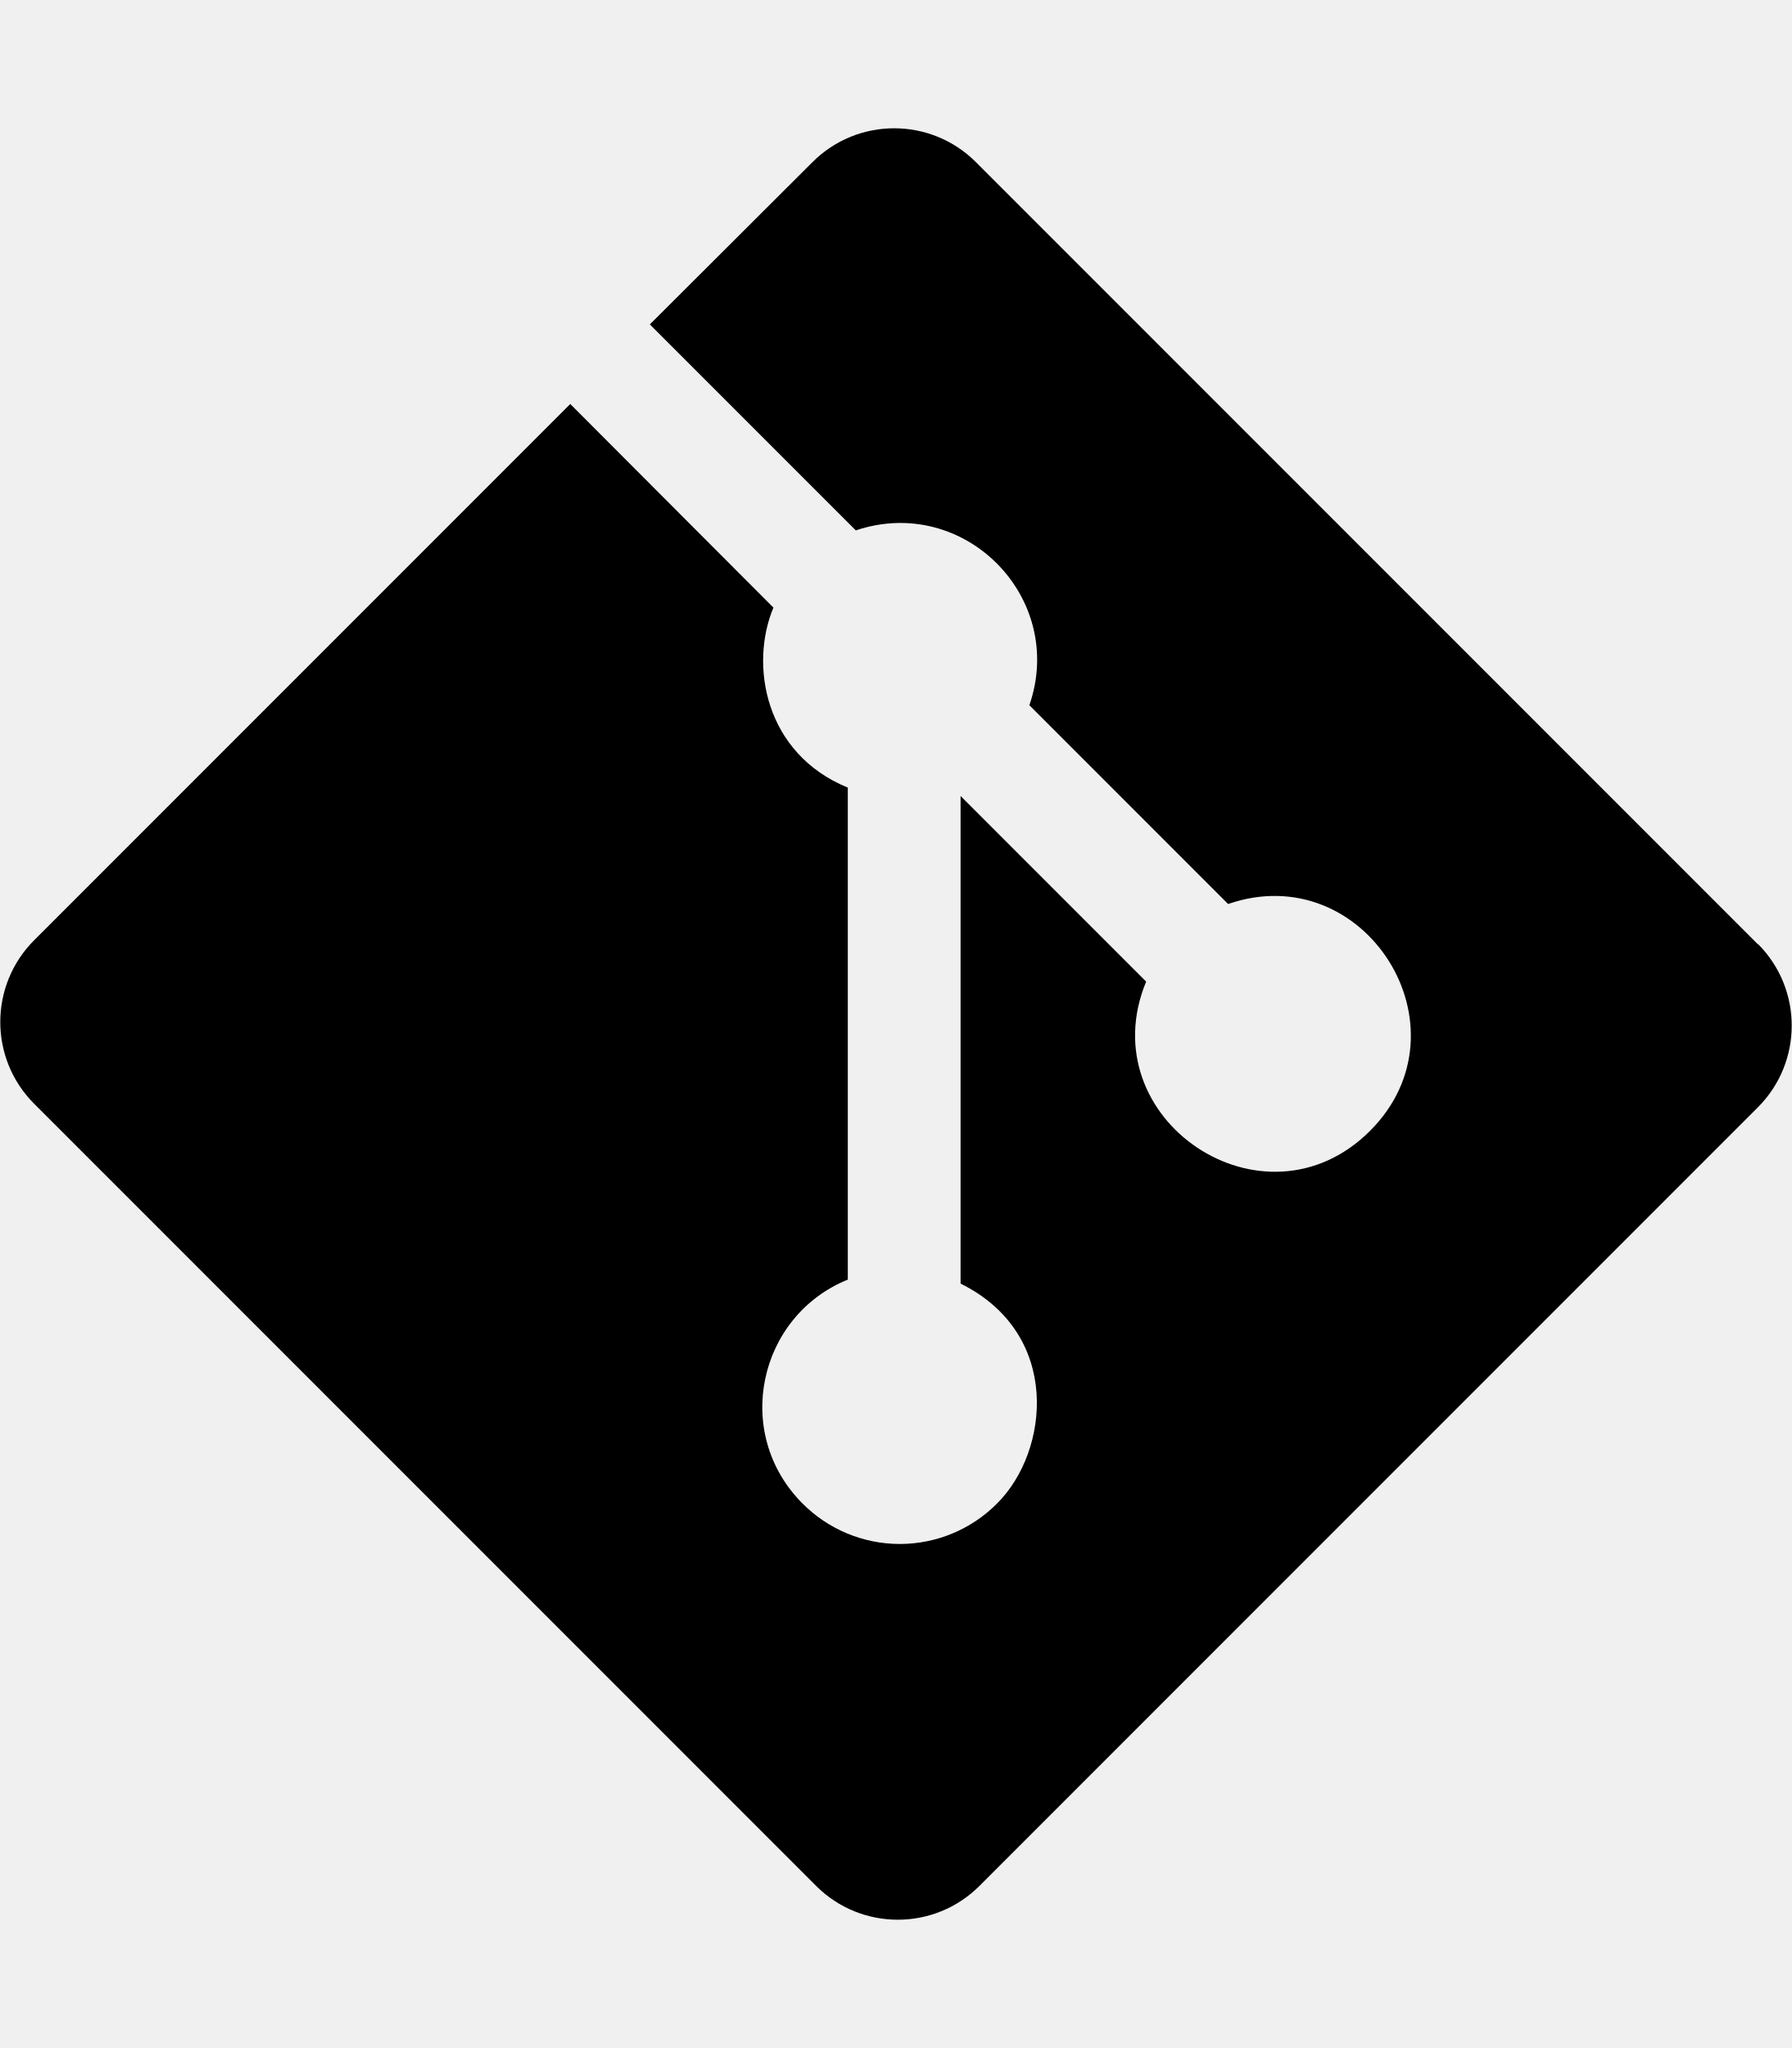
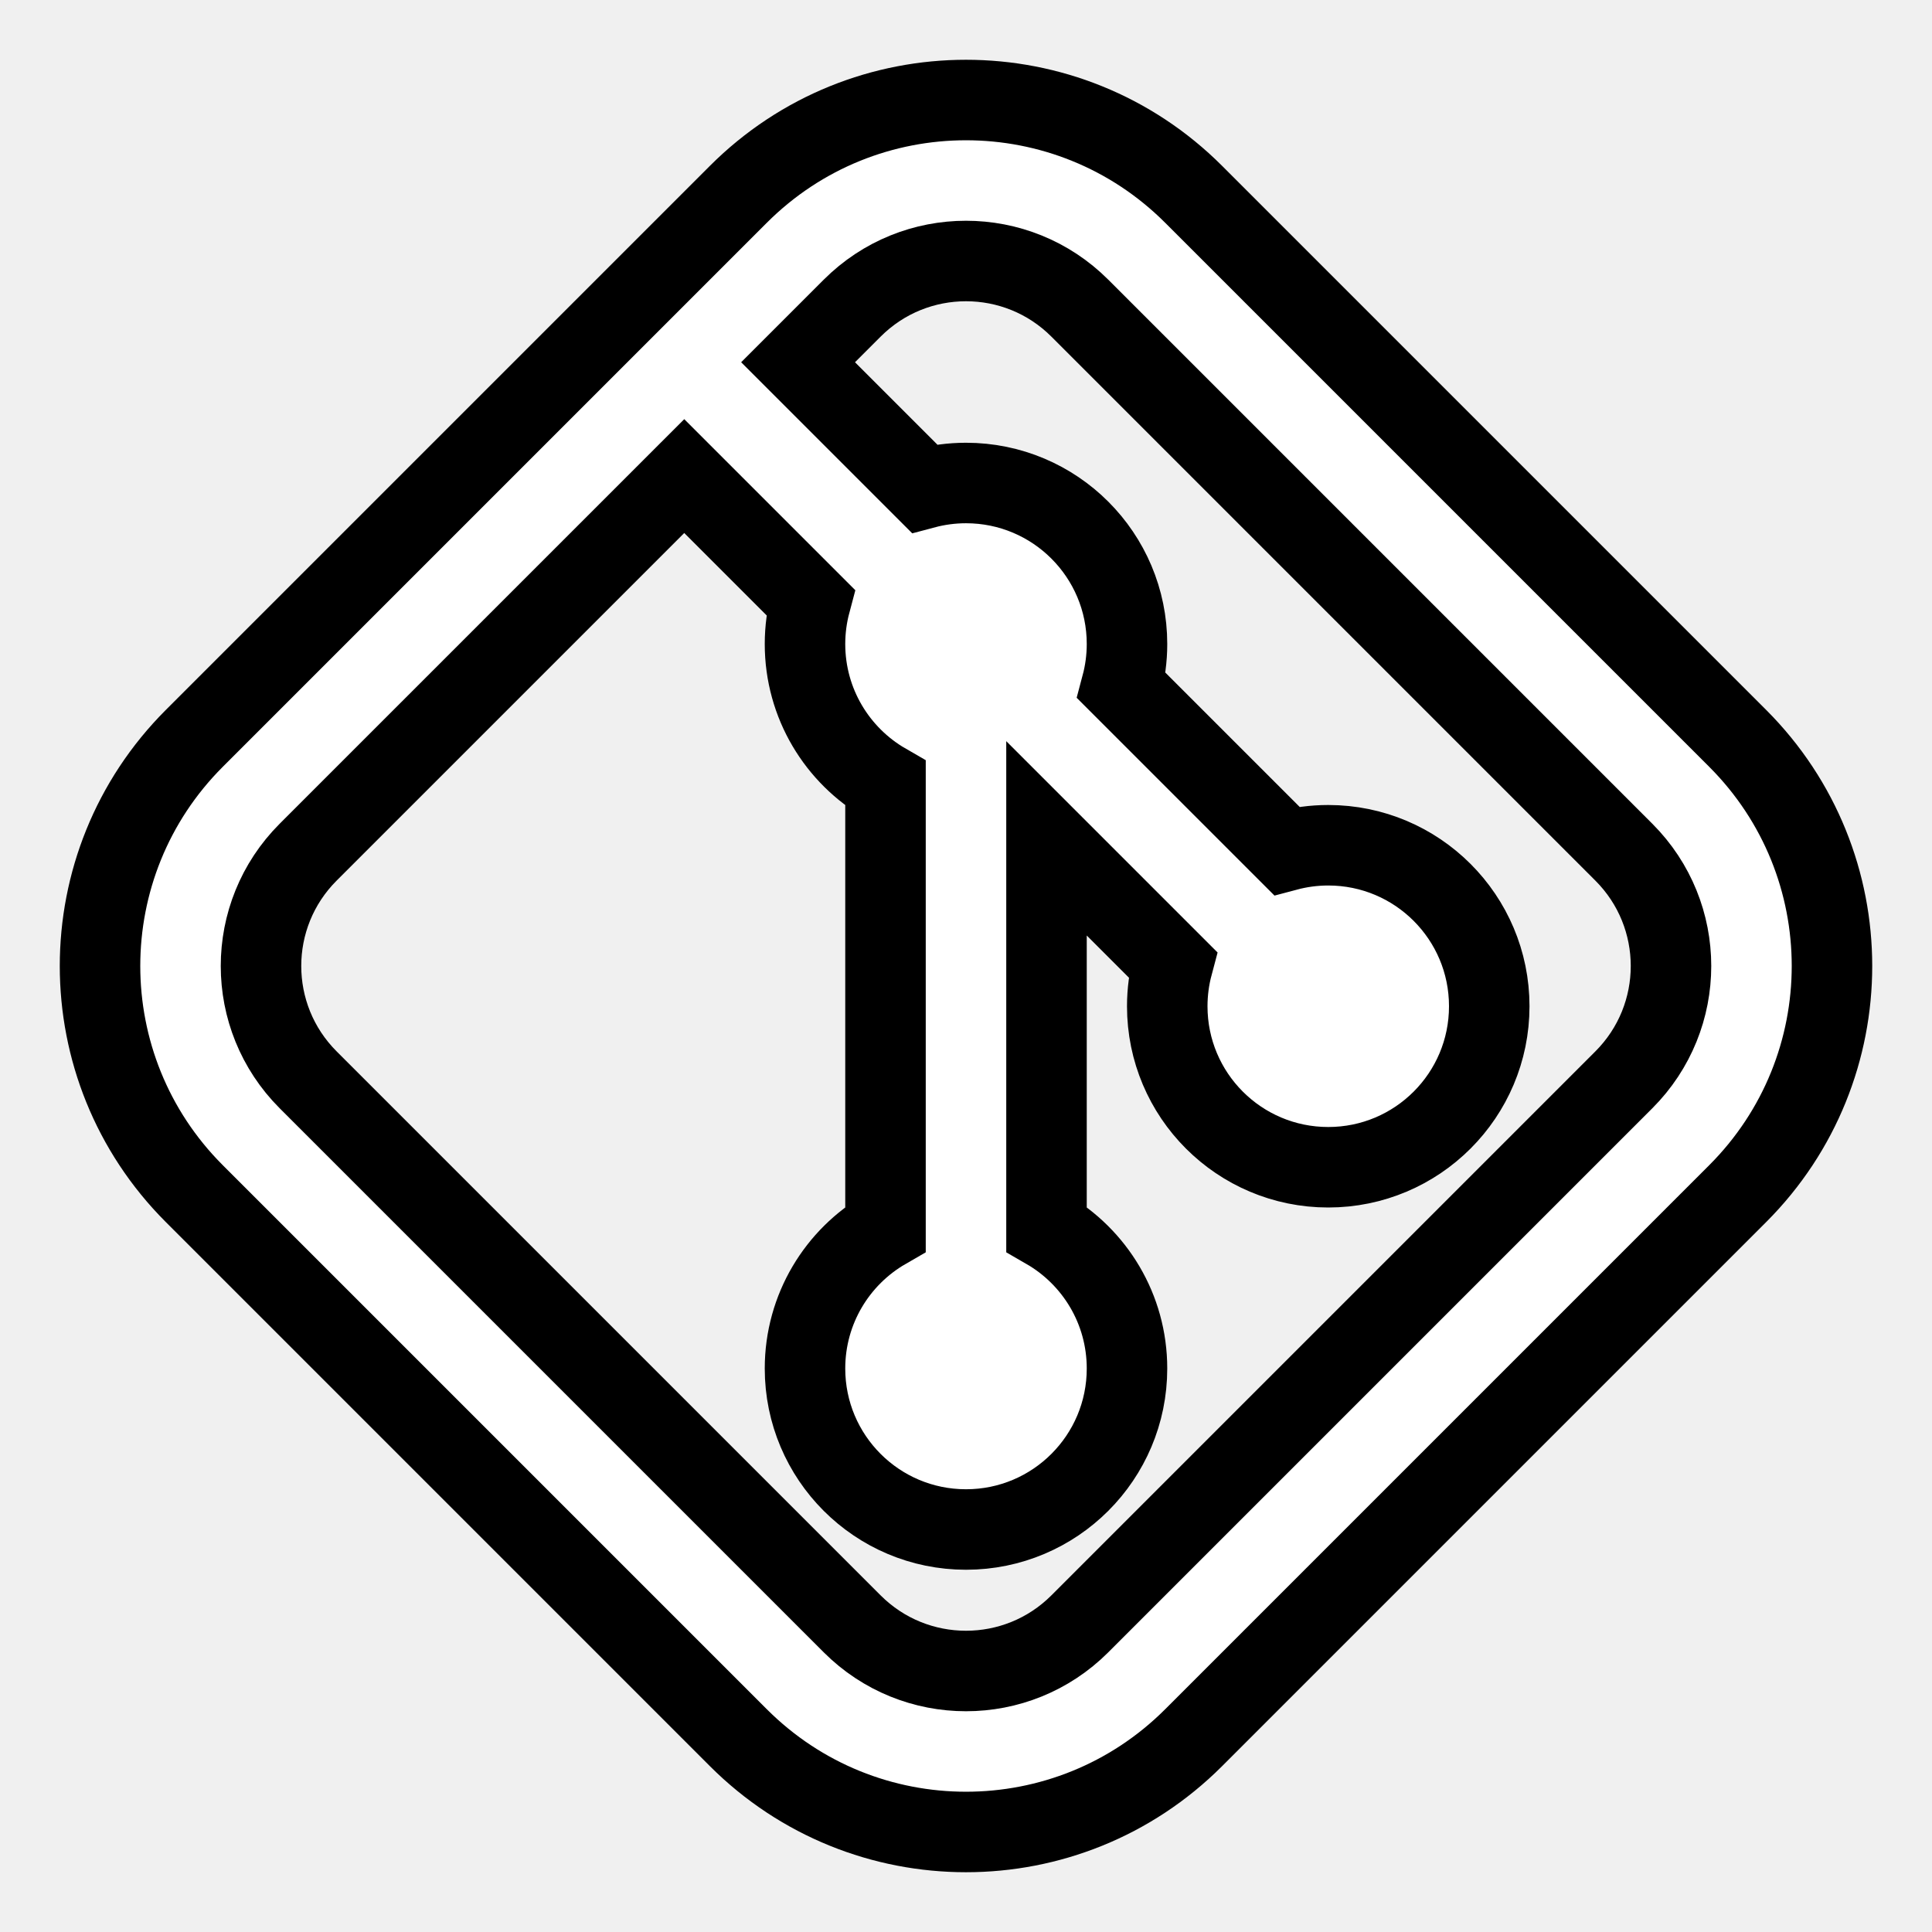
- <svg xmlns="http://www.w3.org/2000/svg" viewBox="0 0 448 512">
-   <path d="M439.6 236.1L244 40.5a28.9 28.9 0 0 0 -40.8 0l-40.7 40.6 51.5 51.5c27.1-9.1 52.7 16.8 43.4 43.7l49.7 49.7c34.2-11.8 61.2 31 35.5 56.7-26.5 26.5-70.2-2.9-56-37.3L240.2 199v121.9c25.3 12.5 22.3 41.9 9.1 55a34.3 34.3 0 0 1 -48.6 0c-17.6-17.6-11.1-46.9 11.3-56v-123c-20.8-8.5-24.6-30.7-18.6-45L142.6 101 8.5 235.1a28.9 28.9 0 0 0 0 40.8l195.6 195.6a28.9 28.9 0 0 0 40.8 0l194.7-194.7a28.9 28.9 0 0 0 0-40.8z" />
+ <svg xmlns="http://www.w3.org/2000/svg" viewBox="0 0 24 24" fill="none" stroke="#000000">
+   <g id="SVGRepo_bgCarrier" stroke-width="0" />
+   <g id="SVGRepo_tracerCarrier" stroke-linecap="round" stroke-linejoin="round" />
+   <g id="SVGRepo_iconCarrier">
+     <path fill-rule="evenodd" clip-rule="evenodd" d="M13.414 3.828C12.633 3.047 11.367 3.047 10.586 3.828L9.914 4.5L11.482 6.068C11.647 6.024 11.821 6 12 6C13.105 6 14 6.895 14 8C14 8.179 13.976 8.353 13.932 8.518L15.982 10.568C16.147 10.524 16.321 10.5 16.5 10.5C17.605 10.5 18.5 11.395 18.5 12.5C18.5 13.605 17.605 14.5 16.5 14.5C15.395 14.5 14.5 13.605 14.5 12.5C14.5 12.321 14.524 12.147 14.568 11.982L13 10.414V15.268C13.598 15.613 14 16.26 14 17C14 18.105 13.105 19 12 19C10.895 19 10 18.105 10 17C10 16.26 10.402 15.613 11 15.268V9.732C10.402 9.387 10 8.74 10 8C10 7.821 10.024 7.647 10.068 7.482L8.5 5.914L3.828 10.586C3.047 11.367 3.047 12.633 3.828 13.414L10.586 20.172C11.367 20.953 12.633 20.953 13.414 20.172L20.172 13.414C20.953 12.633 20.953 11.367 20.172 10.586L13.414 3.828ZM9.172 2.414C10.734 0.852 13.266 0.852 14.828 2.414L21.586 9.172C23.148 10.734 23.148 13.266 21.586 14.828L14.828 21.586C13.266 23.148 10.734 23.148 9.172 21.586L2.414 14.828C0.852 13.266 0.852 10.734 2.414 9.172L9.172 2.414Z" fill="#ffffff" />
+   </g>
</svg>
